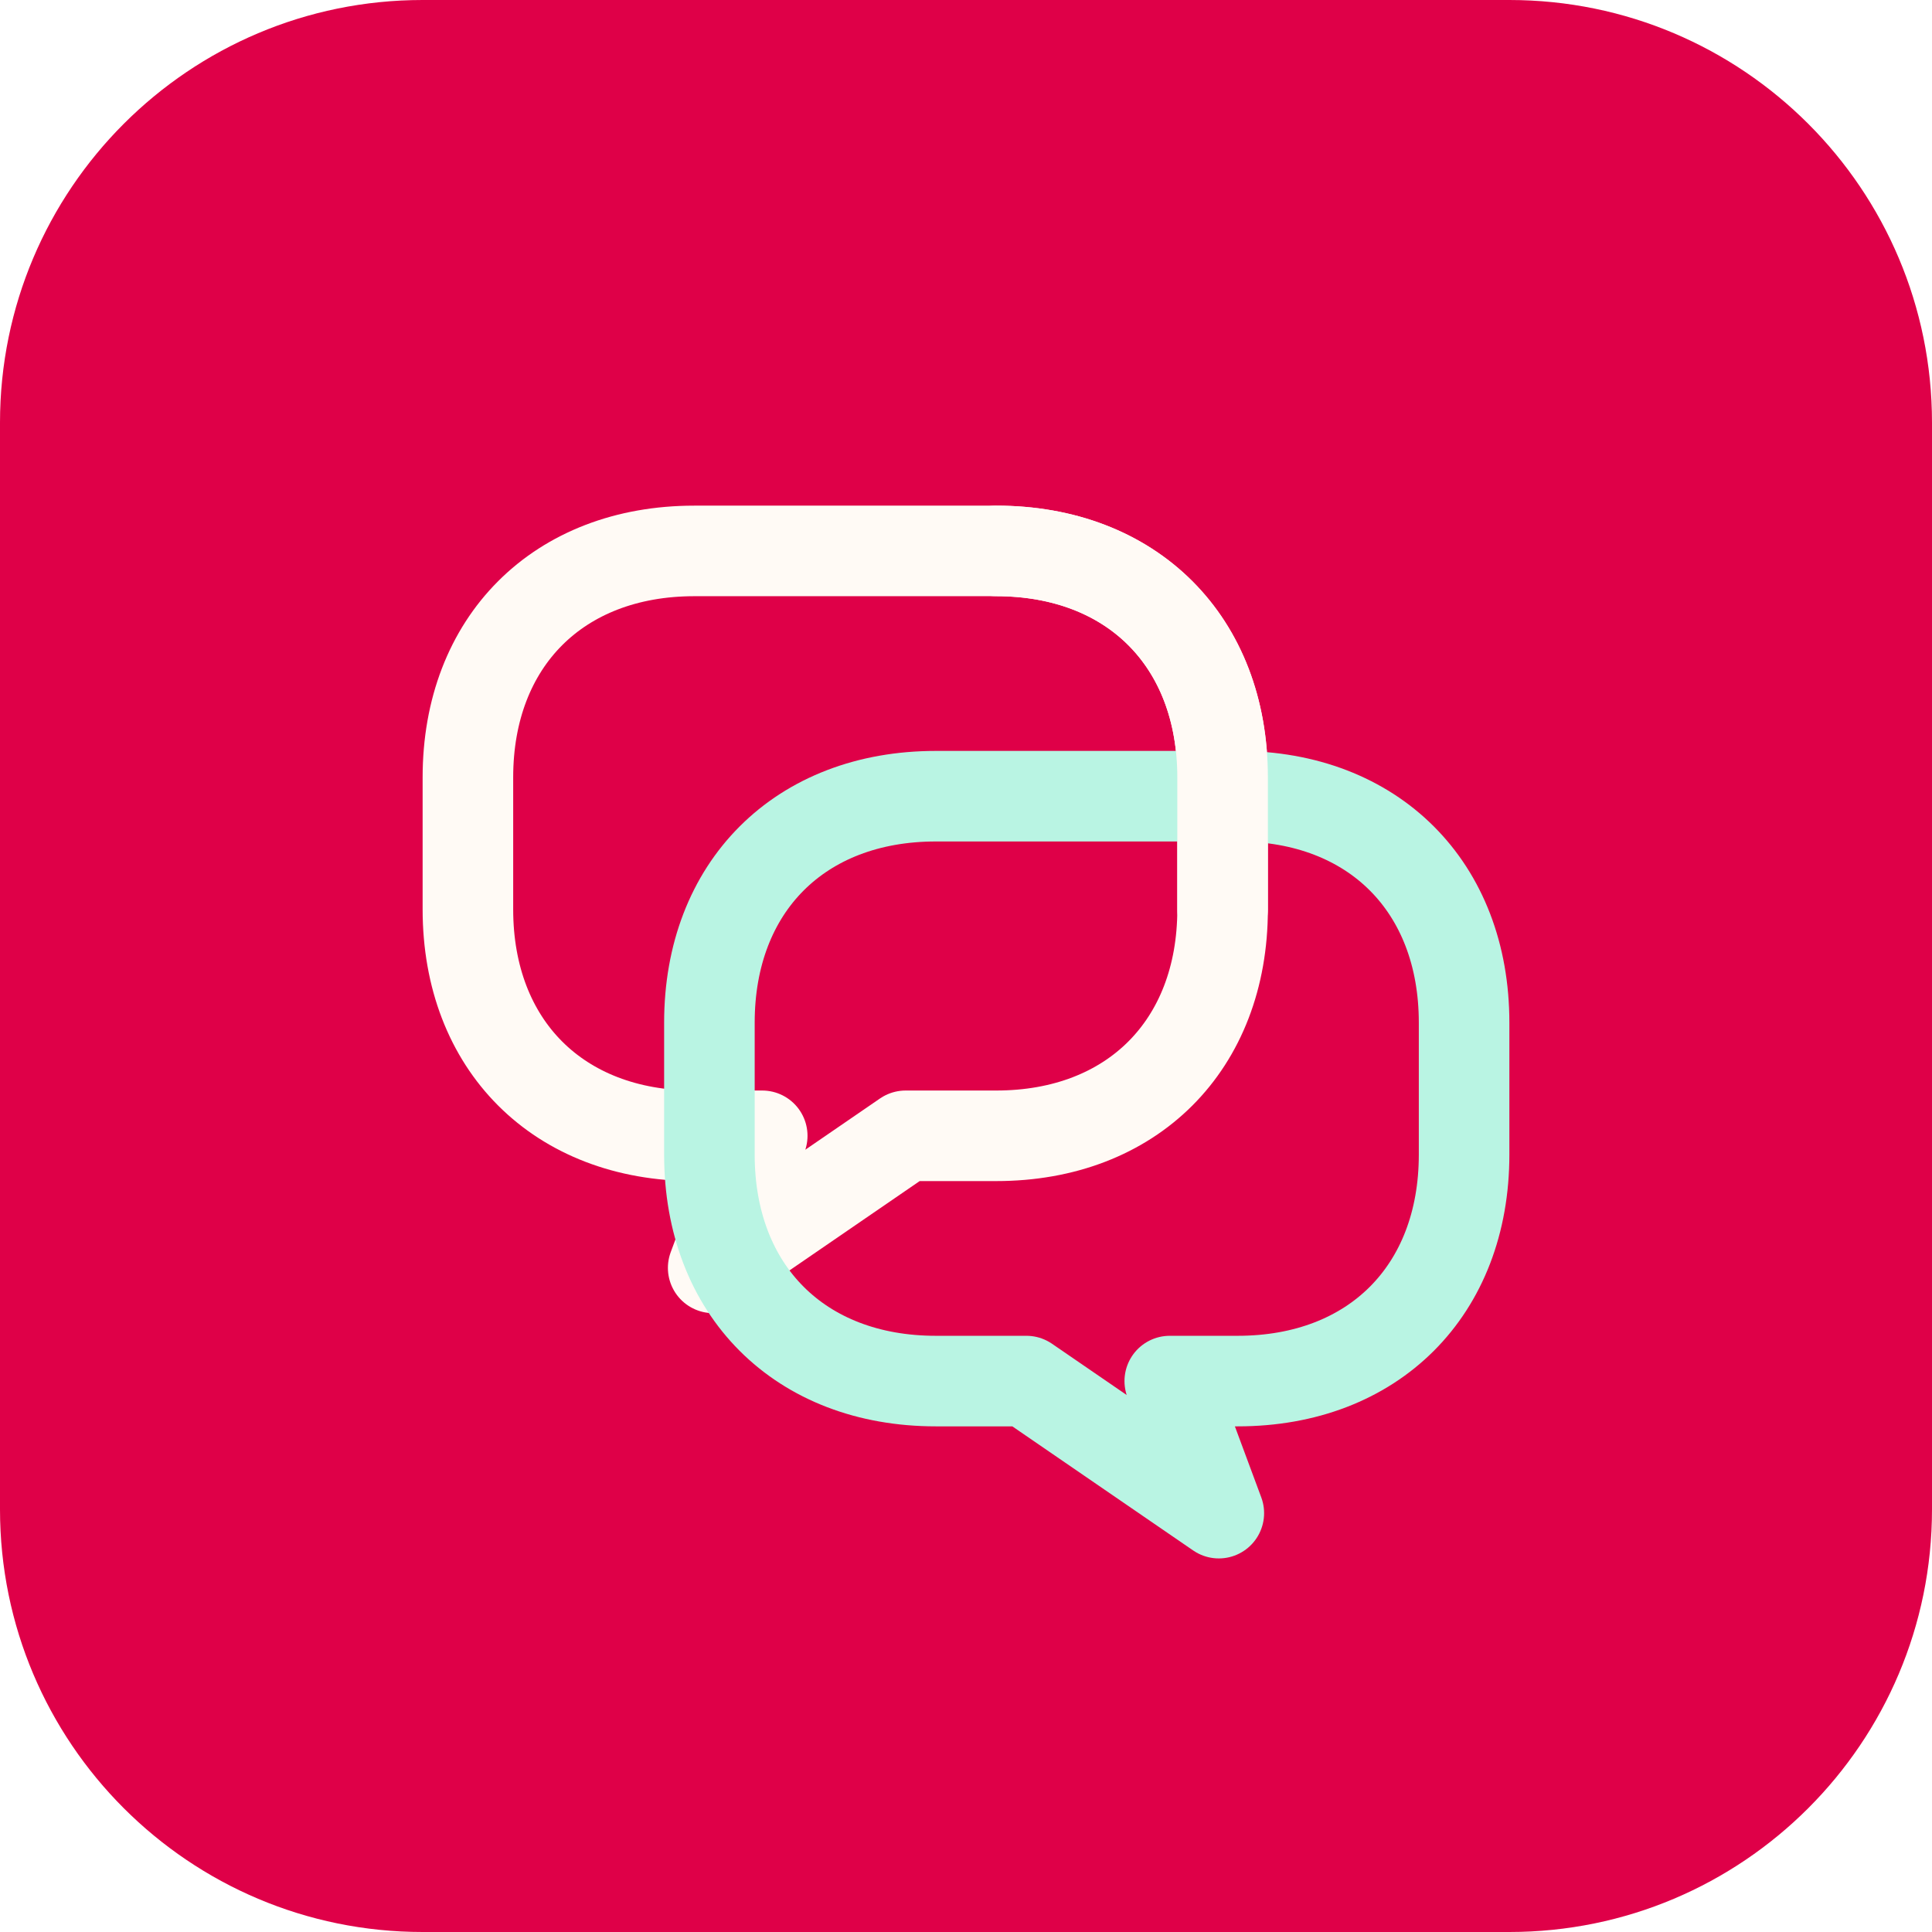
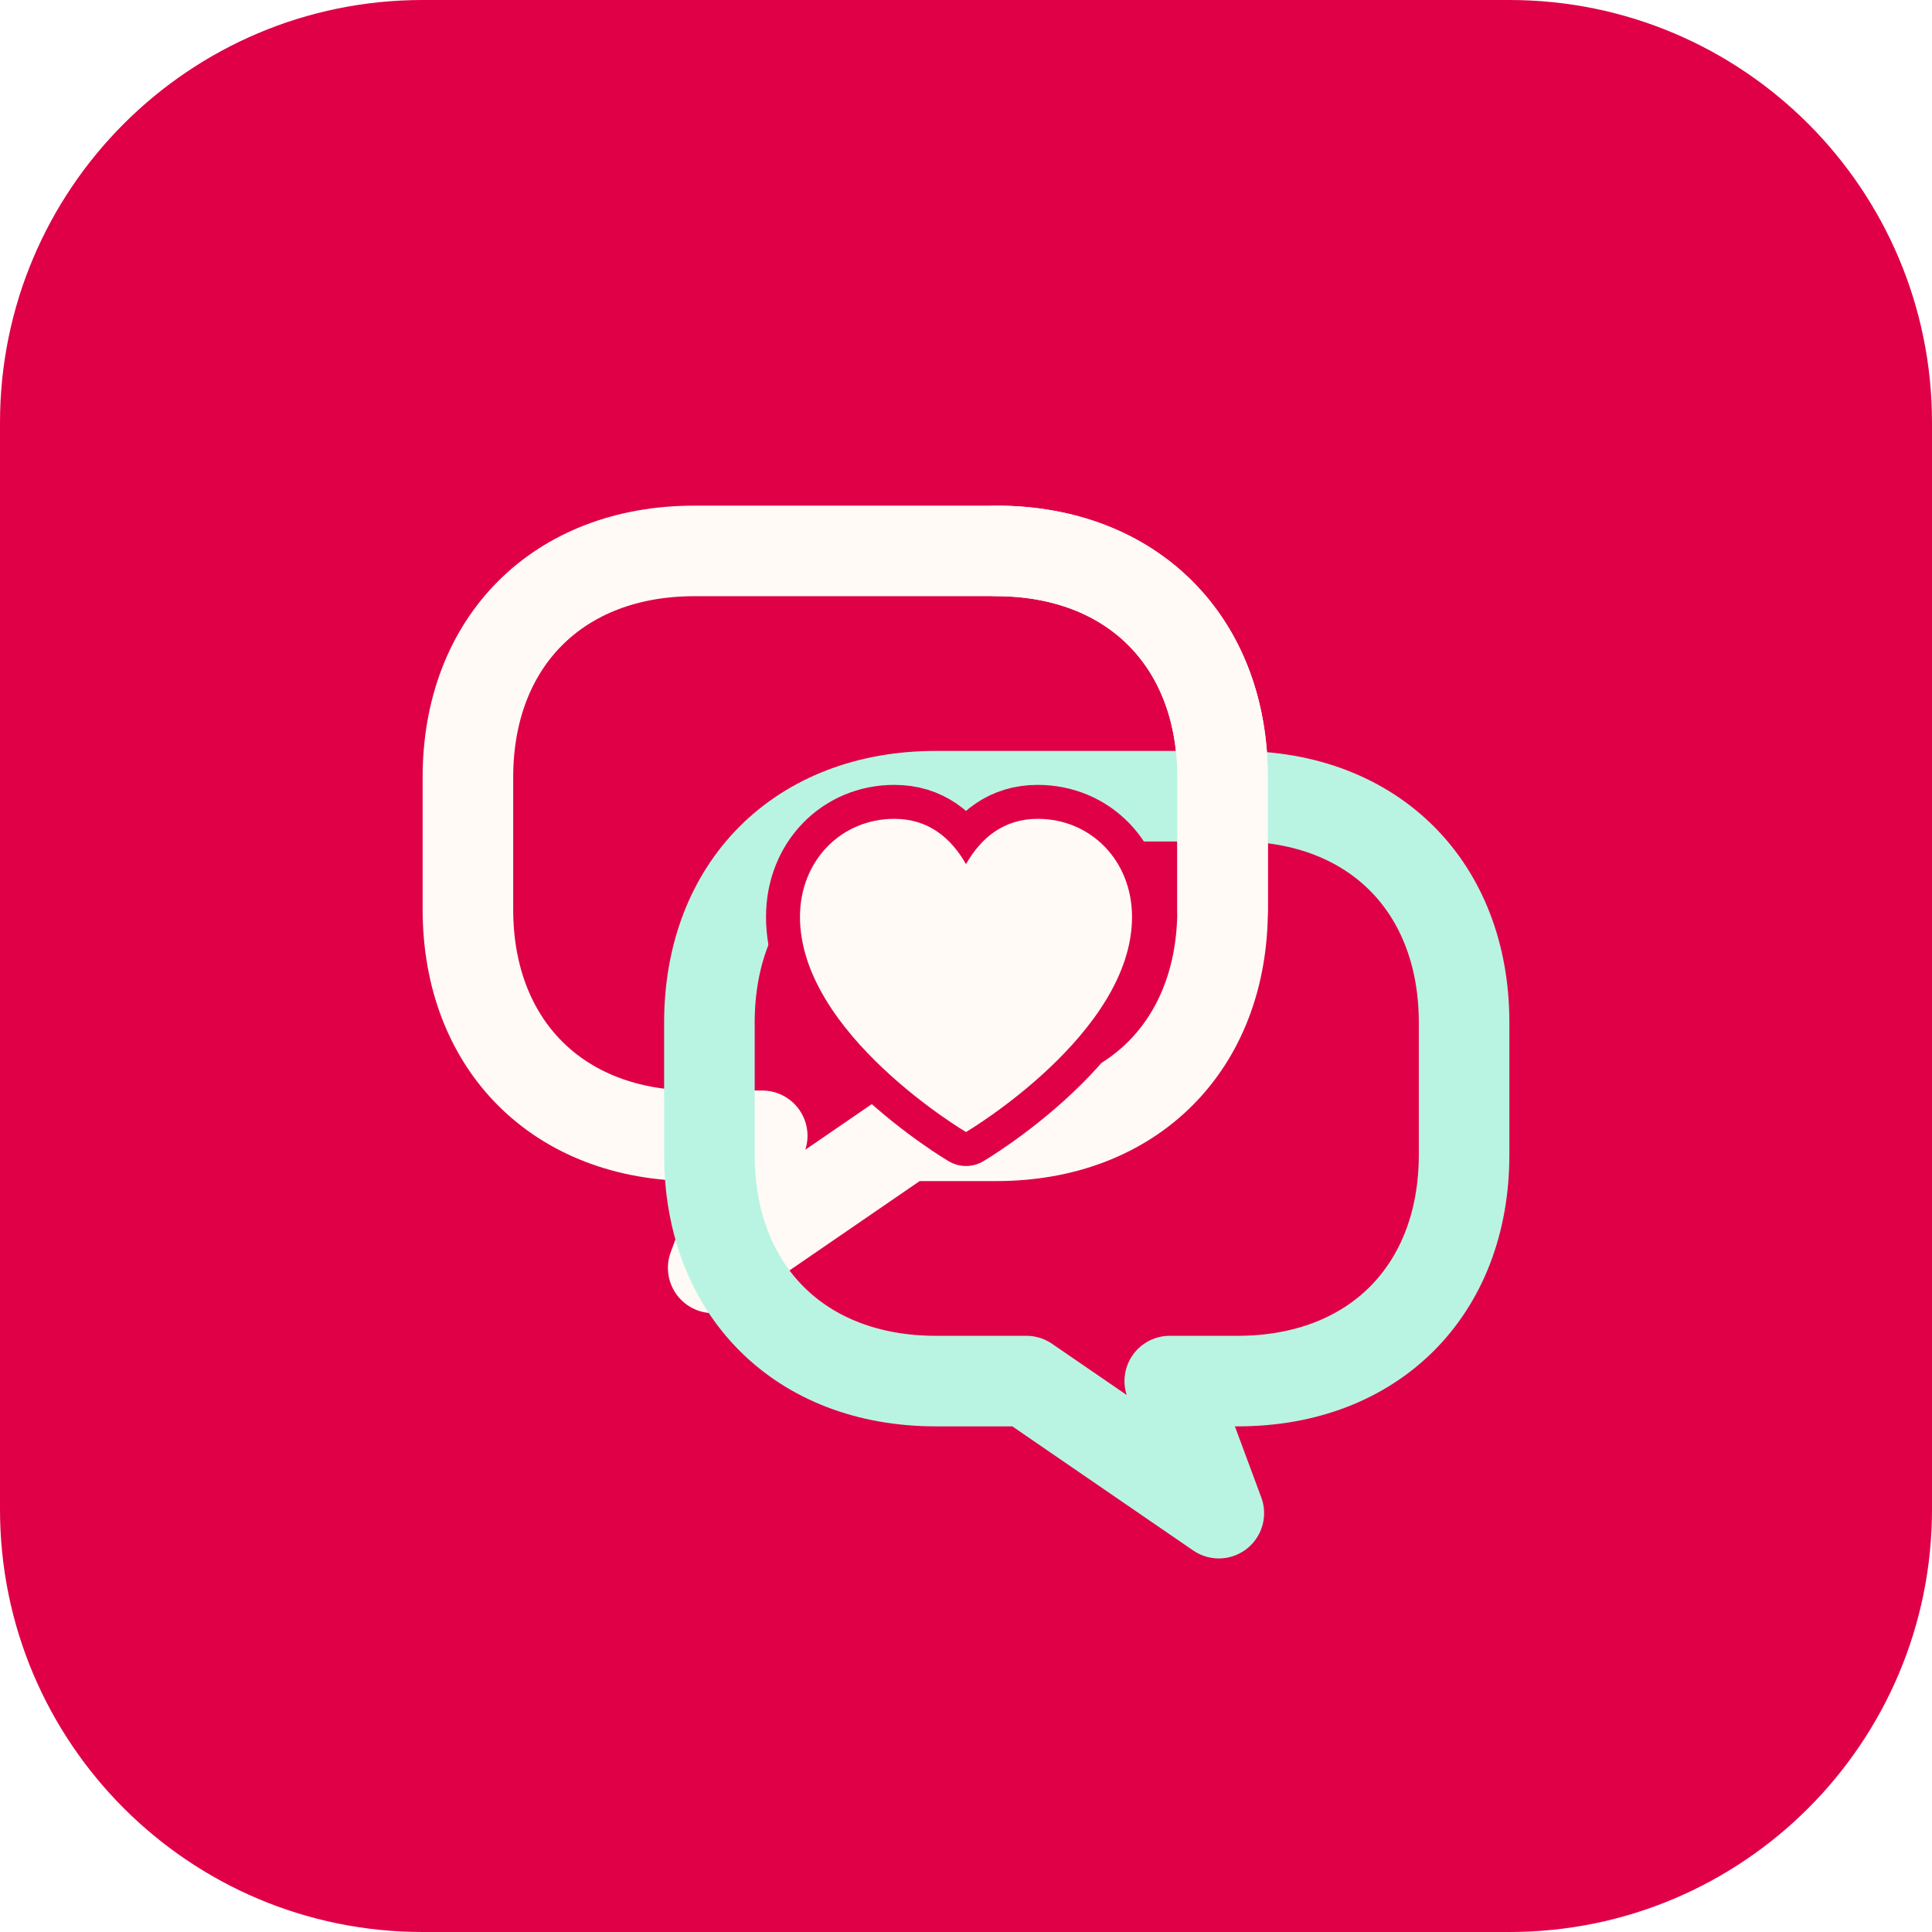
<svg xmlns="http://www.w3.org/2000/svg" viewBox="0 0 512 512">
  <rect width="512" height="512" rx="112" fill="#df0048" />
-   <path d="M264 146H184c-36 0-60 24-60 60v35c0 36 24 60 60 60h18l-13 35 51-35h24c36 0 60-24 60-60v-35c0-36-24-60-60-60Z" fill="none" stroke="#fffaf5" stroke-width="24" stroke-linejoin="round" />
-   <path d="M248 211h80c36 0 60 24 60 60v35c0 36-24 60-60 60h-18l13 35-51-35h-24c-36 0-60-24-60-60v-35c0-36 24-60 60-60Z" fill="none" stroke="#b9f4e3" stroke-width="24" stroke-linejoin="round" />
-   <path d="M264 146c36 0 60 24 60 60v35" fill="none" stroke="#fffaf5" stroke-width="24" stroke-linecap="round" />
+   <g transform="translate(256 256) scale(1) translate(-256 -256)">
+     <path d="M264 146H184c-36 0-60 24-60 60v35c0 36 24 60 60 60h18l-13 35 51-35h24c36 0 60-24 60-60v-35c0-36-24-60-60-60Z" fill="none" stroke="#fffaf5" stroke-width="24" stroke-linejoin="round" />
+     <path d="M248 211h80c36 0 60 24 60 60v35c0 36-24 60-60 60h-18l13 35-51-35h-24c-36 0-60-24-60-60v-35c0-36 24-60 60-60Z" fill="none" stroke="#b9f4e3" stroke-width="24" stroke-linejoin="round" />
+     <path d="M264 146c36 0 60 24 60 60v35" fill="none" stroke="#fffaf5" stroke-width="24" stroke-linecap="round" />
+     <path d="M256 300C256 300 212 274 212 243C212 228 223 217 237 217C246 217 252 222 256 229C260 222 266 217 275 217C289 217 300 228 300 243C300 274 256 300 256 300Z" fill="#fffaf5" stroke="#df0048" stroke-width="18" stroke-linejoin="round" paint-order="stroke" />
+   </g>
</svg>
